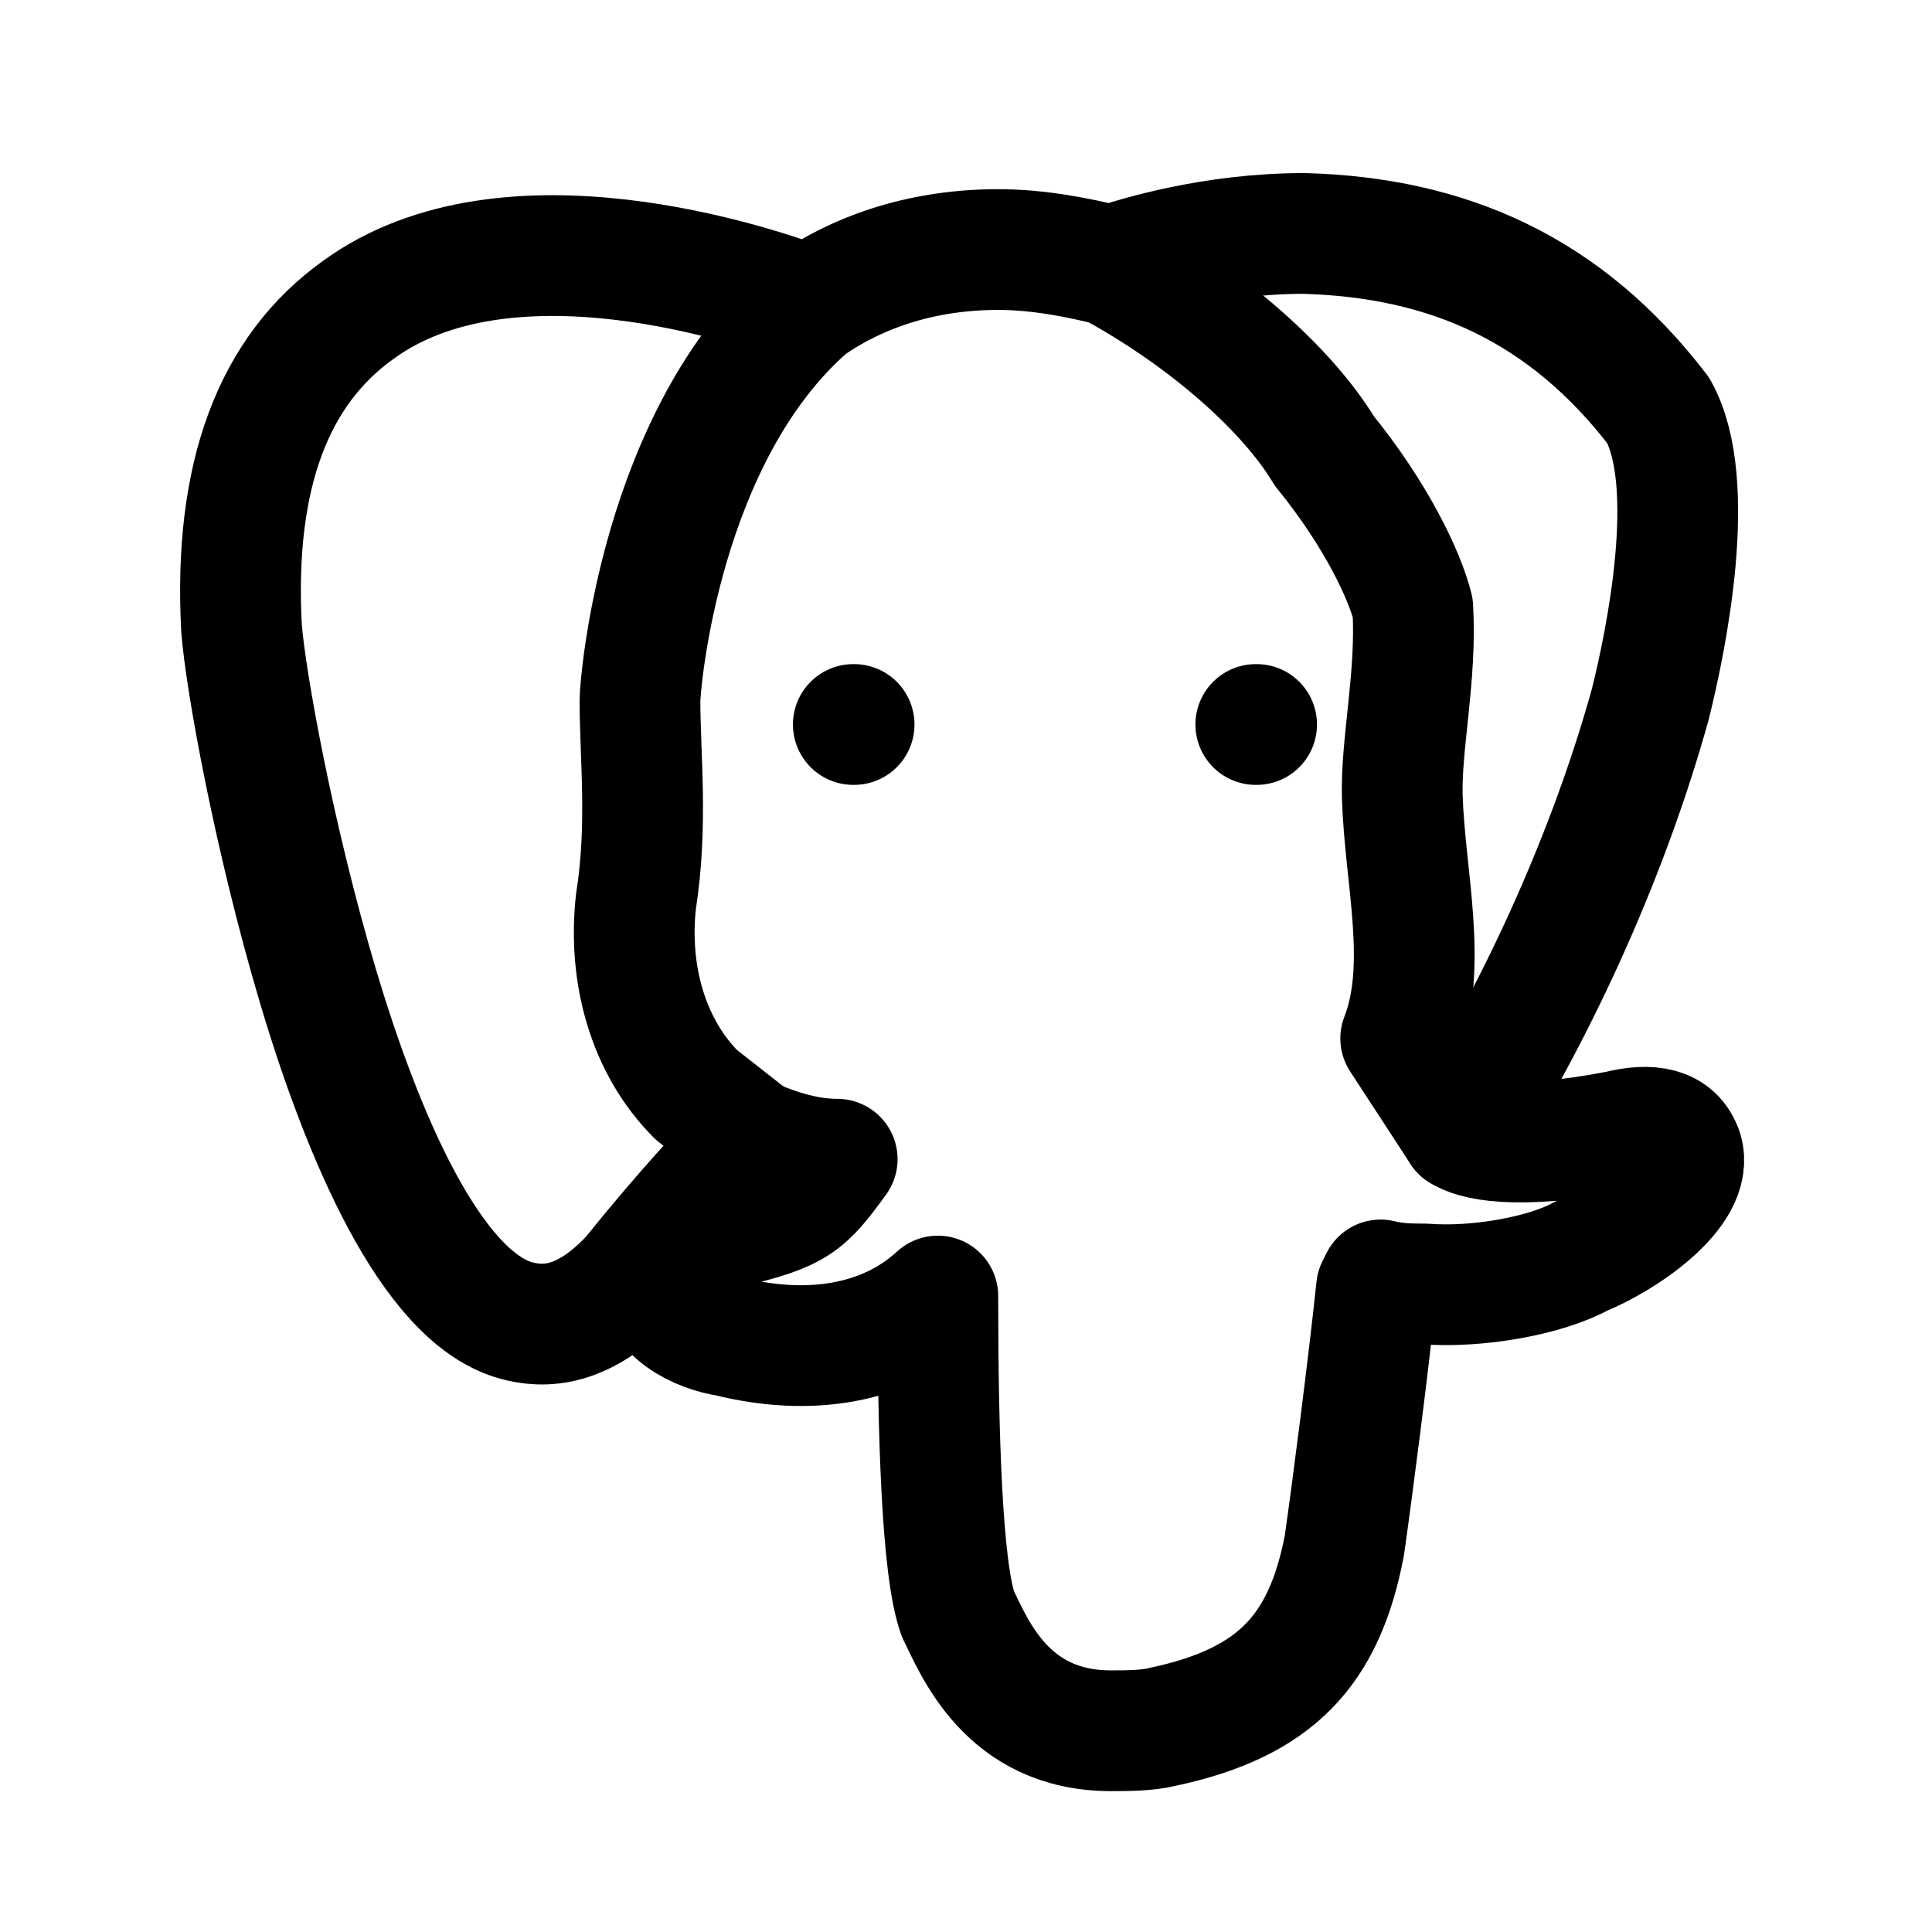
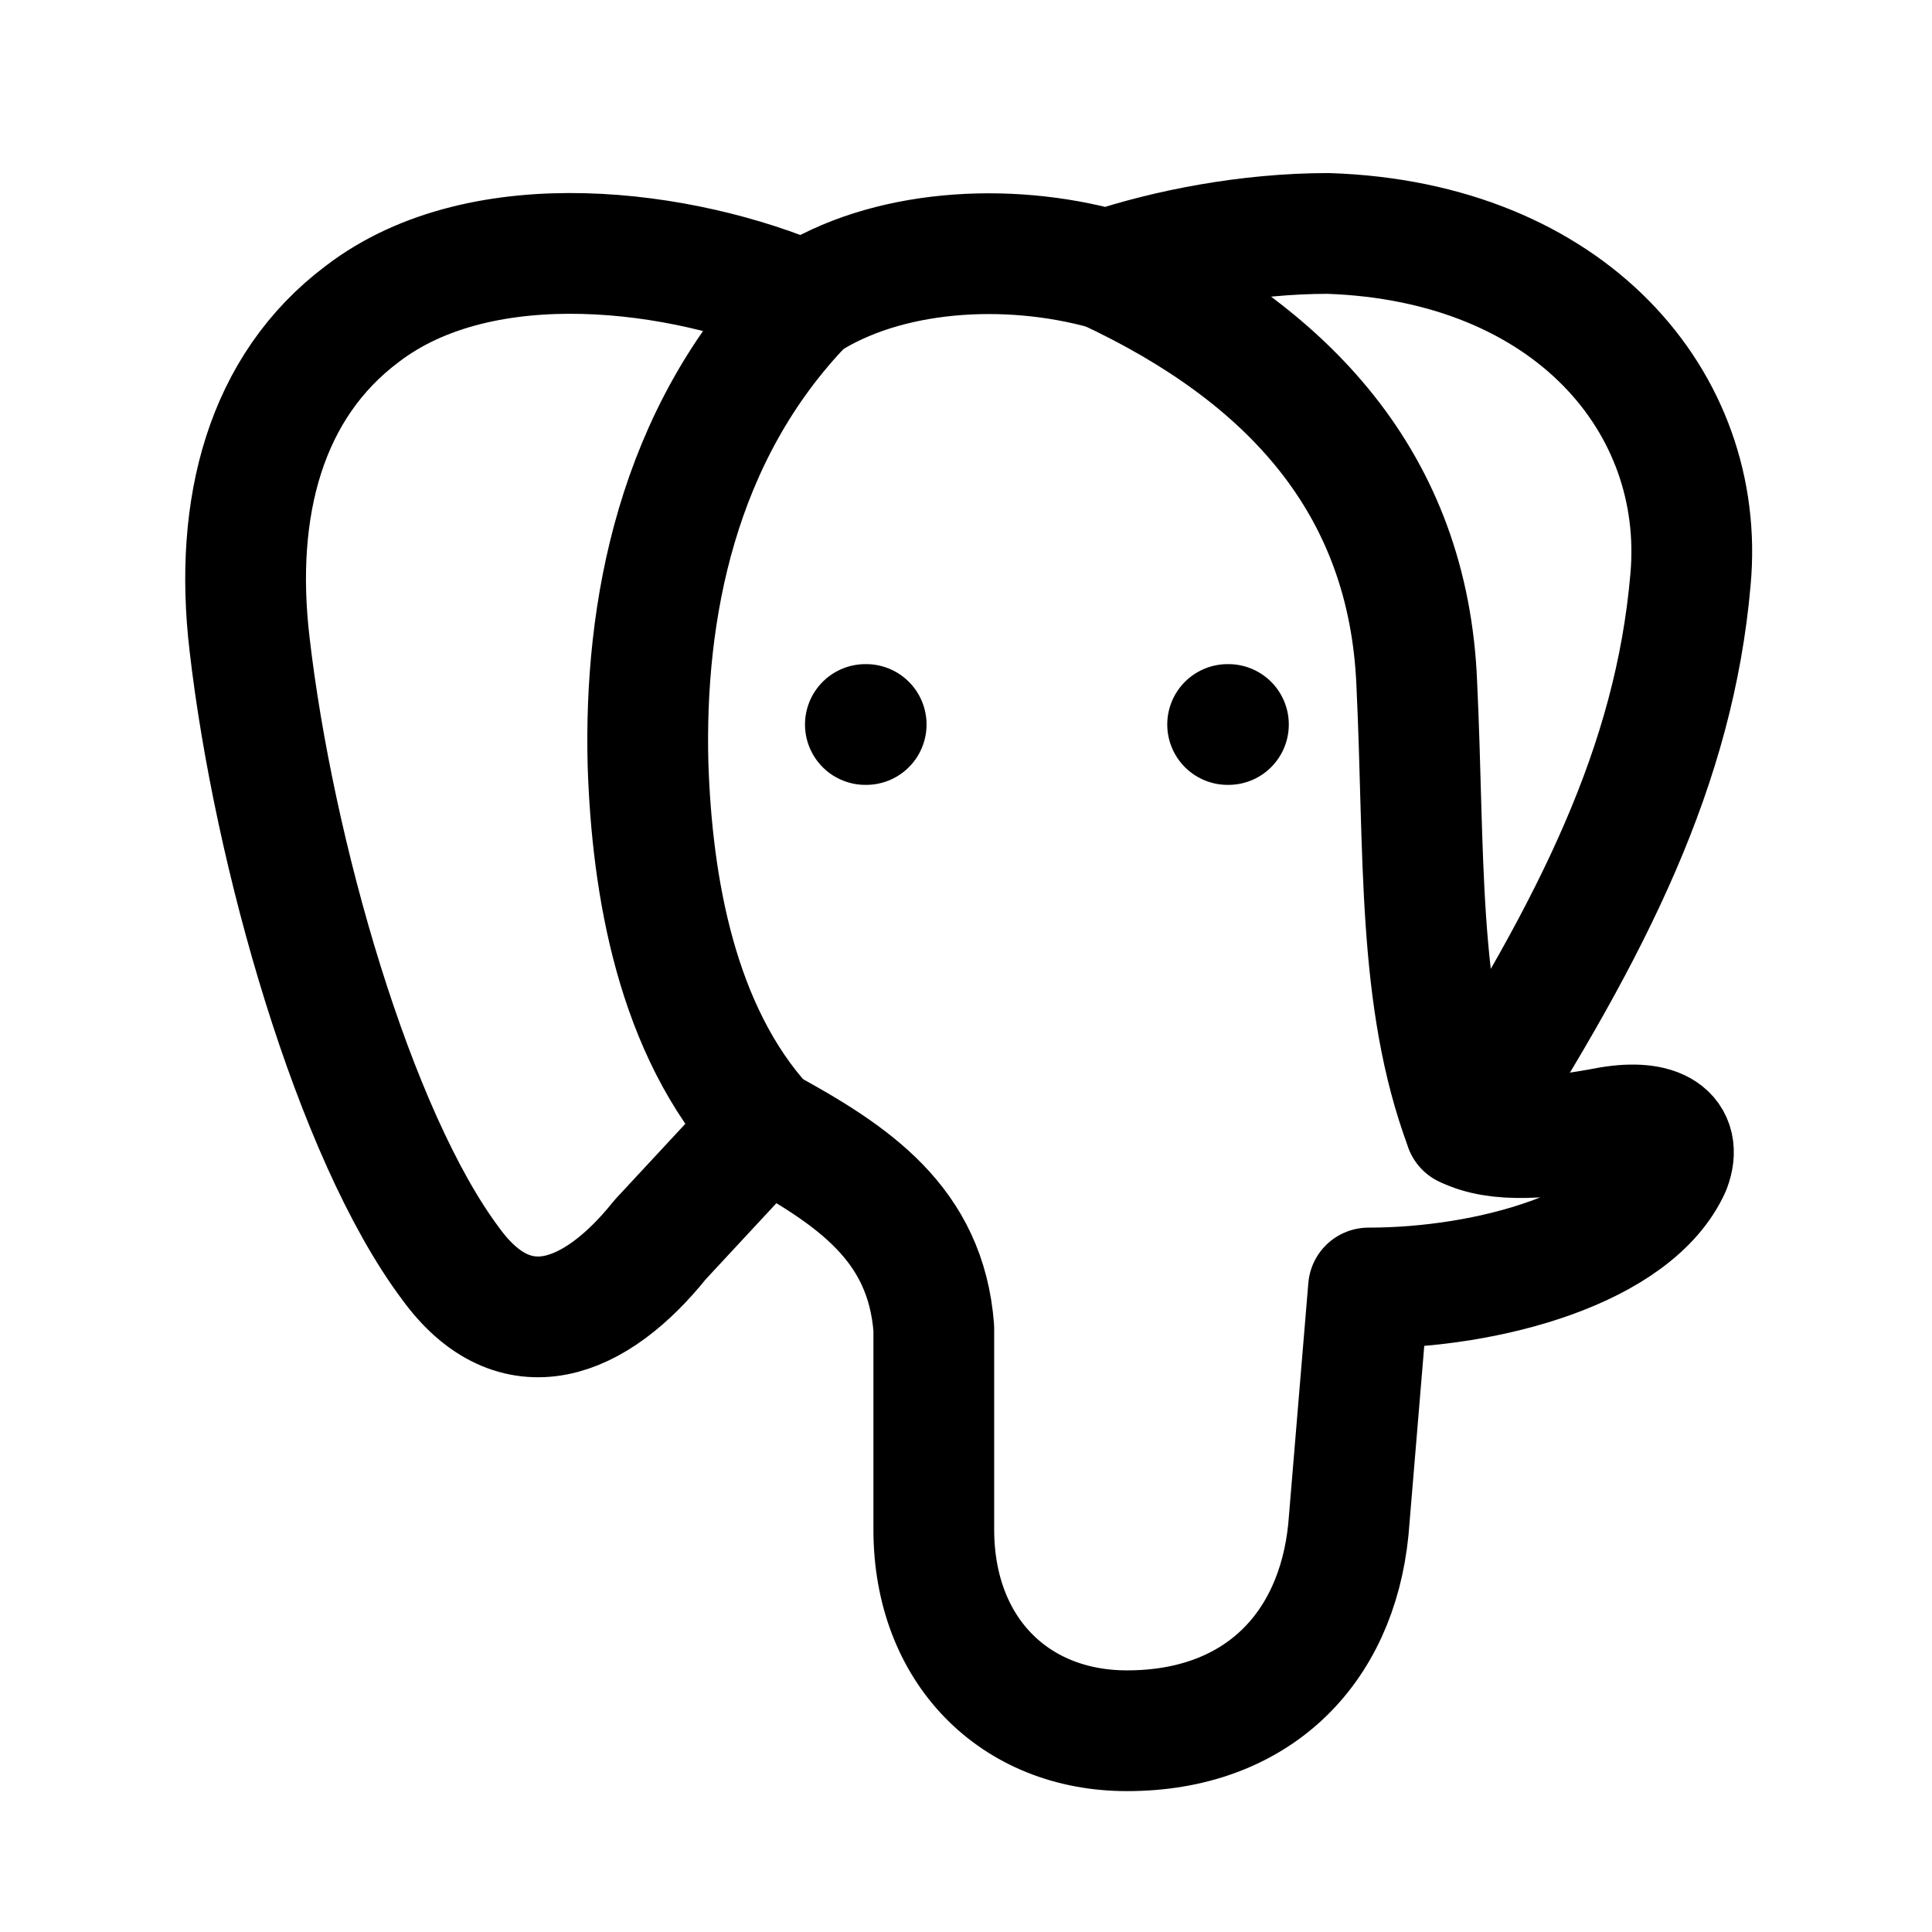
<svg xmlns="http://www.w3.org/2000/svg" viewBox="0 0 24 24" width="24" height="24" fill="none">
-   <path d="M10.05 3.8C9.4 3.55 6.3 2.5 4.45 3.85 3.4 4.6 2.9 5.9 3 7.8 3.05 8.45 3.4 10.4 3.95 12.25 4.5 14.1 5.35 16.1 6.4 16.4 6.75 16.5 7.25 16.5 7.85 15.85 8.45 15.1 9.05 14.45 9.35 14.15 9.7 14.3 10.05 14.4 10.4 14.4 10 14.95 9.9 15.05 9.05 15.25 8.8 15.3 8.2 15.4 8.2 15.85 8.15 16.3 8.7 16.55 9.05 16.6 10.05 16.85 11 16.7 11.65 16.1 11.65 17.8 11.7 19.5 11.9 20.05 12.1 20.45 12.5 21.5 13.8 21.5 14 21.5 14.25 21.5 14.45 21.45 15.85 21.15 16.45 20.5 16.7 19.2 16.8 18.5 17 16.95 17.1 16L17.15 15.9C17.35 15.95 17.55 15.95 17.7 15.95 18.35 16 19.2 15.85 19.65 15.6 20.15 15.4 21.05 14.8 20.9 14.3 20.8 14 20.5 13.95 20.1 14.05 18.8 14.3 18.3 14.15 18.15 14.05 19.15 12.45 20 10.55 20.5 8.75 20.7 7.95 21.1 6 20.6 5.1 19.45 3.6 18 2.95 16.2 2.9 15.05 2.9 14.1 3.2 13.8 3.3 13.4 3.2 12.9 3.1 12.4 3.1 11.5 3.1 10.7 3.35 10.05 3.8Z" stroke="currentColor" stroke-width="1.5" stroke-linecap="round" stroke-linejoin="round" />
-   <path d="M10.05 3.8C8.2 5.4 7.95 8.5 7.95 8.7 7.95 9.4 8.05 10.25 7.9 11.2 7.8 12.1 8.05 13 8.65 13.6L9.35 14.15" stroke="currentColor" stroke-width="1.5" stroke-linecap="round" stroke-linejoin="round" />
-   <path d="M13.8 3.3C15 3.95 16 4.85 16.45 5.6 17.1 6.4 17.45 7.15 17.55 7.55 17.6 8.4 17.4 9.25 17.42 9.9 17.45 10.9 17.75 12 17.4 12.9L18.15 14.05" stroke="currentColor" stroke-width="1.5" stroke-linecap="round" stroke-linejoin="round" />
-   <path d="M10.6 9H10.61M15.6 9H15.61" stroke="currentColor" stroke-width="1.5" stroke-linecap="round" stroke-linejoin="round" />
+   <path d="M10 3.75C8.5 3.1 6 2.75 4.5 3.9 3.3 4.8 2.9 6.3 3.1 8 3.4 10.6 4.4 14.1 5.6 15.7 6.4 16.8 7.4 16.4 8.2 15.4L9.5 14C10.6 14.6 11.5 15.2 11.6 16.5V19C11.6 20.5 12.6 21.5 14 21.5 15.6 21.5 16.6 20.5 16.75 19L17 16C18.5 16 20.3 15.5 20.75 14.5 20.9 14.1 20.6 13.9 20 14 19.2 14.15 18.6 14.2 18.2 14 19.8 11.5 20.8 9.5 21 7.2 21.2 5 19.5 3 16.5 2.9 15.5 2.9 14.5 3.1 13.75 3.35 12.5 3 11 3.1 10 3.75Z" stroke="currentColor" stroke-width="1.5" stroke-linecap="round" stroke-linejoin="round" />
+   <path d="M10 3.75C8.4 5.4 8 7.6 8.05 9.5 8.1 11 8.4 12.8 9.5 14" stroke="currentColor" stroke-width="1.5" stroke-linecap="round" stroke-linejoin="round" />
+   <path d="M13.75 3.35C16 4.4 17.5 6 17.6 8.5 17.7 10.6 17.6 12.4 18.2 14" stroke="currentColor" stroke-width="1.5" stroke-linecap="round" stroke-linejoin="round" />
+   <path d="M10.75 9H10.76M15.25 9H15.26" stroke="currentColor" stroke-width="1.5" stroke-linecap="round" stroke-linejoin="round" />
</svg>
